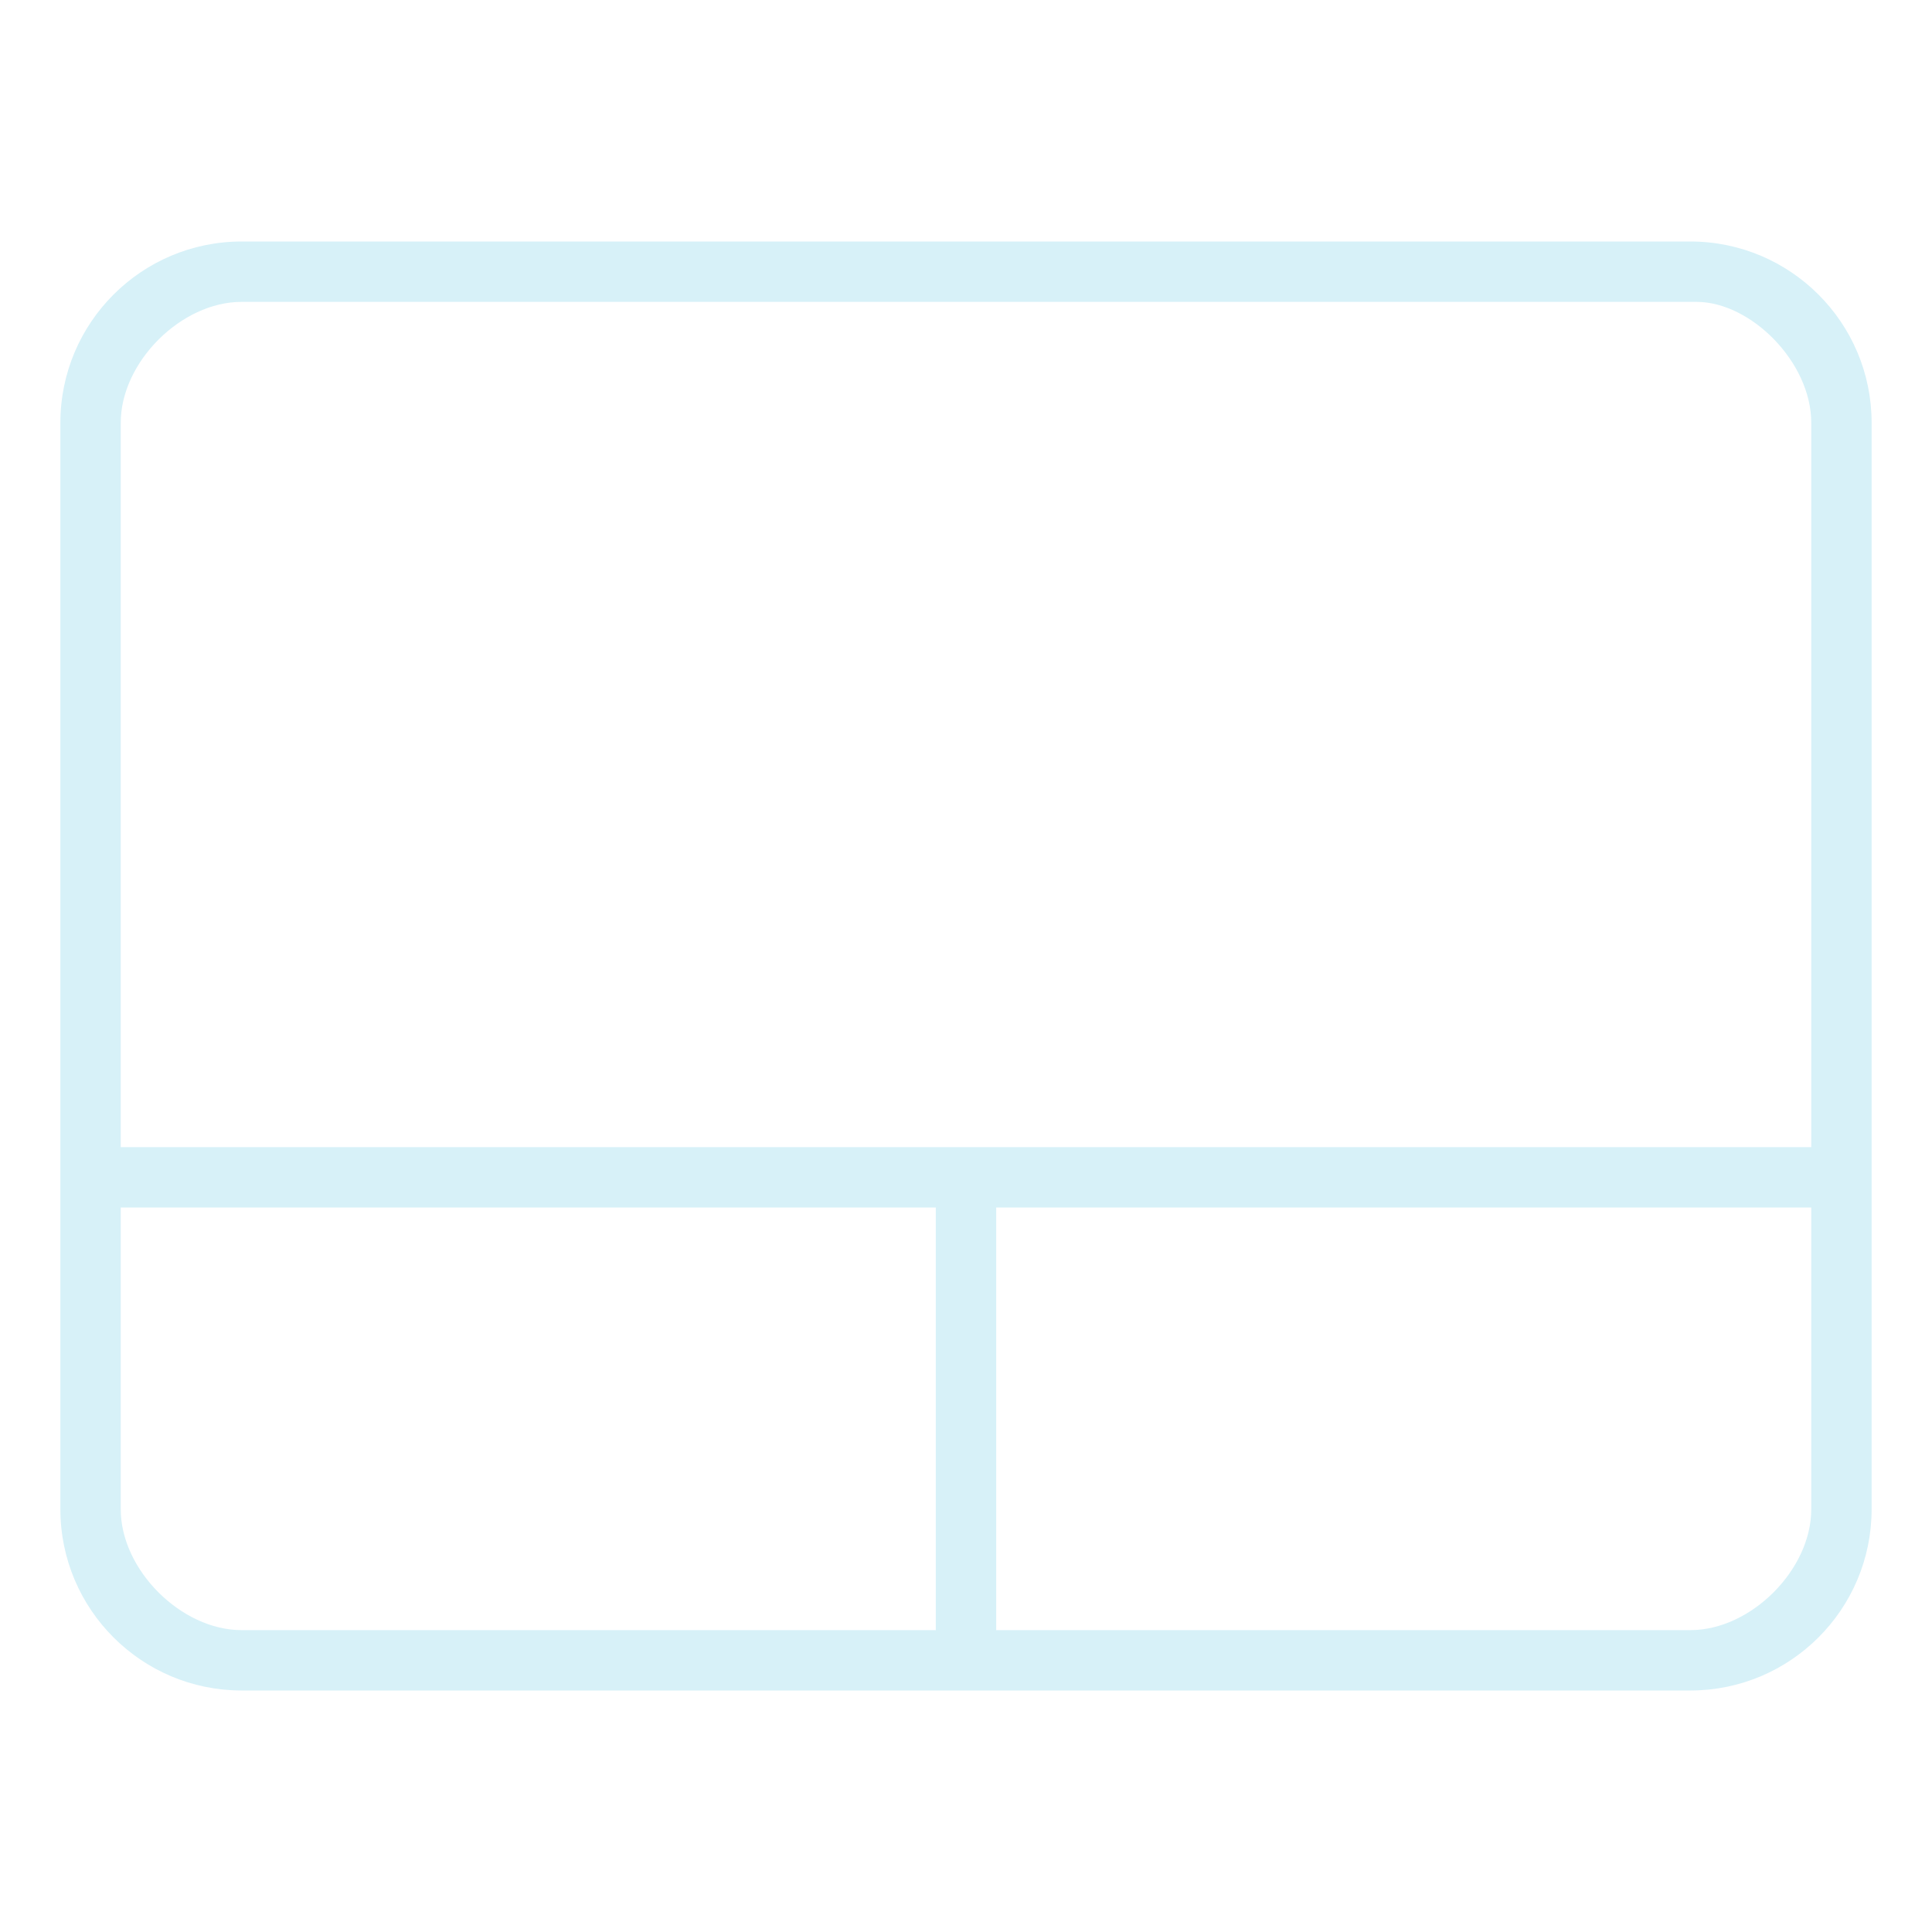
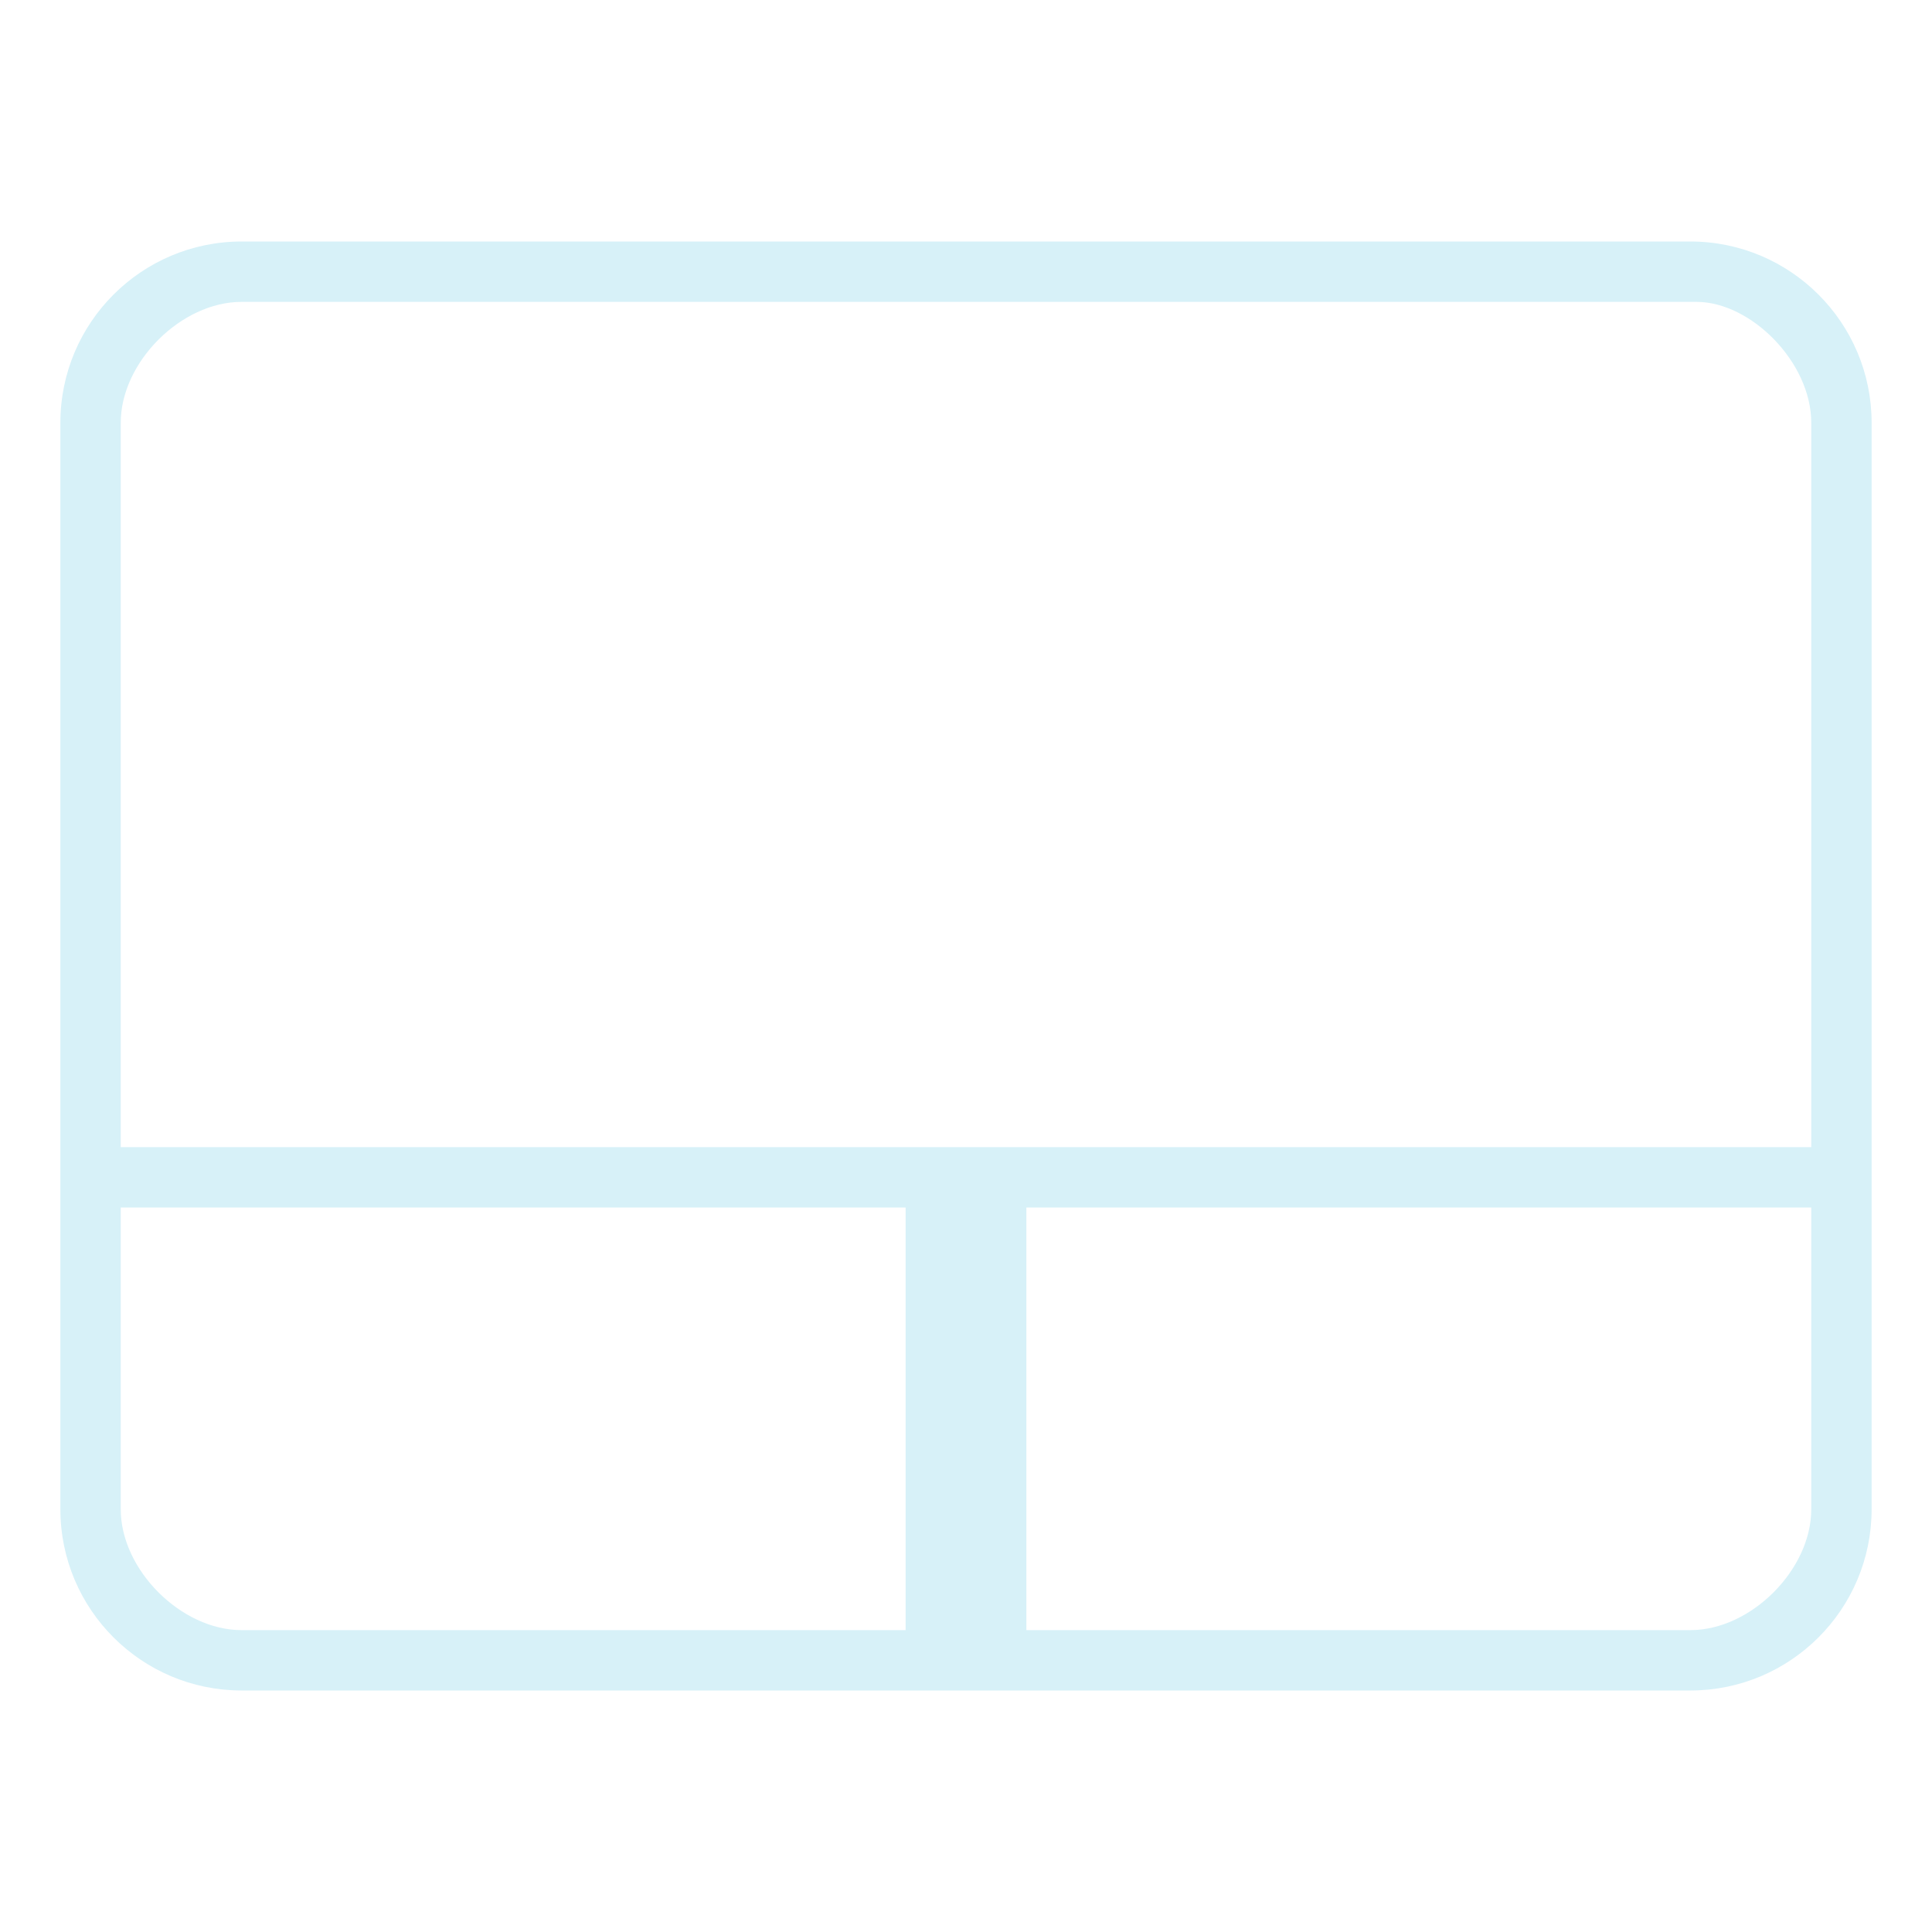
<svg xmlns="http://www.w3.org/2000/svg" width="32" height="32" version="1.1" id="svg22">
  <defs id="defs26" />
  <g id="touchpad_enabled">
    <rect style="opacity:0.001" width="32" height="32" x="0" y="0" id="rect12" />
-     <path d="M 28,4 H 4 c -1.656,0.002 -2.998,1.344 -3,3 V 25 c 0.002,1.656 1.344,2.998 3,3 h 24 c 1.656,-0.002 2.998,-1.344 3,-3 V 7 c -0.002,-1.656 -1.344,-2.998 -3,-3 z m -24,1 h 24.1 c 0.9,0 1.9,1 1.9,2 V 19 H 2 V 7 c 0,-1 1,-2 2,-2 z M 2,25 v -5 h 13.5 v 7 H 4 C 3,27 2,26 2,25 Z m 26,2 H 16.5 V 20 H 30 v 5 c 0,1 -1,2 -2,2 z" id="path4-3" style="fill:#d7f1f8;fill-opacity:1" />
+     <path d="M 28,4 H 4 c -1.656,0.002 -2.998,1.344 -3,3 V 25 c 0.002,1.656 1.344,2.998 3,3 h 24 c 1.656,-0.002 2.998,-1.344 3,-3 V 7 c -0.002,-1.656 -1.344,-2.998 -3,-3 z m -24,1 h 24.1 c 0.9,0 1.9,1 1.9,2 V 19 H 2 V 7 c 0,-1 1,-2 2,-2 z M 2,25 v -5 h 13 v 7 H 4 C 3,27 2,26 2,25 Z m 26,2 H 17 v -7 h 13 v 5 c 0,1 -1,2 -2,2 z" id="path4-3" style="fill:#d7f1f8;fill-opacity:1" />
  </g>
  <g id="touchpad_disabled">
    <rect style="opacity:0.001" width="32" height="32" x="32" y="0" id="rect17" />
-     <path d="M 60,4 H 36 c -1.656,0.002 -2.998,1.344 -3,3 v 18 c 0.002,1.656 1.344,2.998 3,3 h 24 c 1.656,-0.002 2.998,-1.344 3,-3 V 7 C 62.998,5.344 61.656,4.002 60,4 Z M 36,5 H 60.1 C 61,5 62,6 62,7 V 19 H 34 V 7 c 0,-1 1,-2 2,-2 z m -2,20 v -5 h 13.5 v 7 H 36 c -1,0 -2,-1 -2,-2 z m 26,2 H 48.5 V 20 H 62 v 5 c 0,1 -1,2 -2,2 z" id="path4-3-6" style="fill:#e50061;fill-opacity:1" />
+     <path d="M 60,4 H 36 c -1.656,0.002 -2.998,1.344 -3,3 v 18 c 0.002,1.656 1.344,2.998 3,3 h 24 c 1.656,-0.002 2.998,-1.344 3,-3 V 7 C 62.998,5.344 61.656,4.002 60,4 Z M 36,5 H 60.1 C 61,5 62,6 62,7 V 19 H 34 V 7 c 0,-1 1,-2 2,-2 z m -2,20 v -5 h 13 v 7 H 36 c -1,0 -2,-1 -2,-2 z m 26,2 H 49 v -7 h 13 v 5 c 0,1 -1,2 -2,2 z" id="path4-3-6" style="fill:#e50061;fill-opacity:1" />
  </g>
  <g id="22-22-touchpad_disabled">
    <g id="g966">
      <rect style="opacity:0.001" width="22" height="22" x="32" y="-22" id="rect7" />
      <path d="M 51,-19 H 35 c -1.104,0.001 -1.999,0.896 -2,2 v 12 c 0.002,1.104 0.896,1.999 2,2 h 16 c 1.104,-0.002 1.999,-0.896 2,-2 V -17 c -0.002,-1.104 -0.896,-1.999 -2,-2 z m -16,1 h 16 c 0.6,0 1,0.333 1,1 v 8 H 34 v -8 c 0,-0.667 0.333,-1 1,-1 z m -1,13 v -3 h 9 v 4 h -8 c -0.667,0 -1,-0.333 -1,-1 z m 17,1 h -7 v -4 h 8 v 3 c 0,0.667 -0.333,1 -1,1 z" id="path4-3-5" style="fill:#e50061;fill-opacity:1;stroke-width:0.667" />
    </g>
  </g>
  <g id="22-22-touchpad_enabled">
    <g id="g955">
      <rect style="opacity:0.001" width="22" height="22" x="0" y="-22" id="rect2" />
      <path d="M 19,-19 H 3 c -1.104,0.001 -1.999,0.896 -2,2 v 12 c 0.001,1.104 0.896,1.999 2,2 H 19 c 1.104,-0.001 1.999,-0.896 2,-2 V -17 c -0.001,-1.104 -0.896,-1.999 -2,-2 z M 3,-18 h 16 c 0.6,0 1,0.333 1,1 v 8 H 2 v -8 C 2,-17.667 2.333,-18 3,-18 Z M 2,-5 v -3 h 9 v 4 H 3 C 2.333,-4 2,-4.333 2,-5 Z m 17,1 h -7 v -4 h 8 v 3 c 0,0.667 -0.333,1 -1,1 z" id="path4-3-56" style="fill:#d7f1f8;fill-opacity:1;stroke-width:0.667" />
    </g>
  </g>
</svg>
